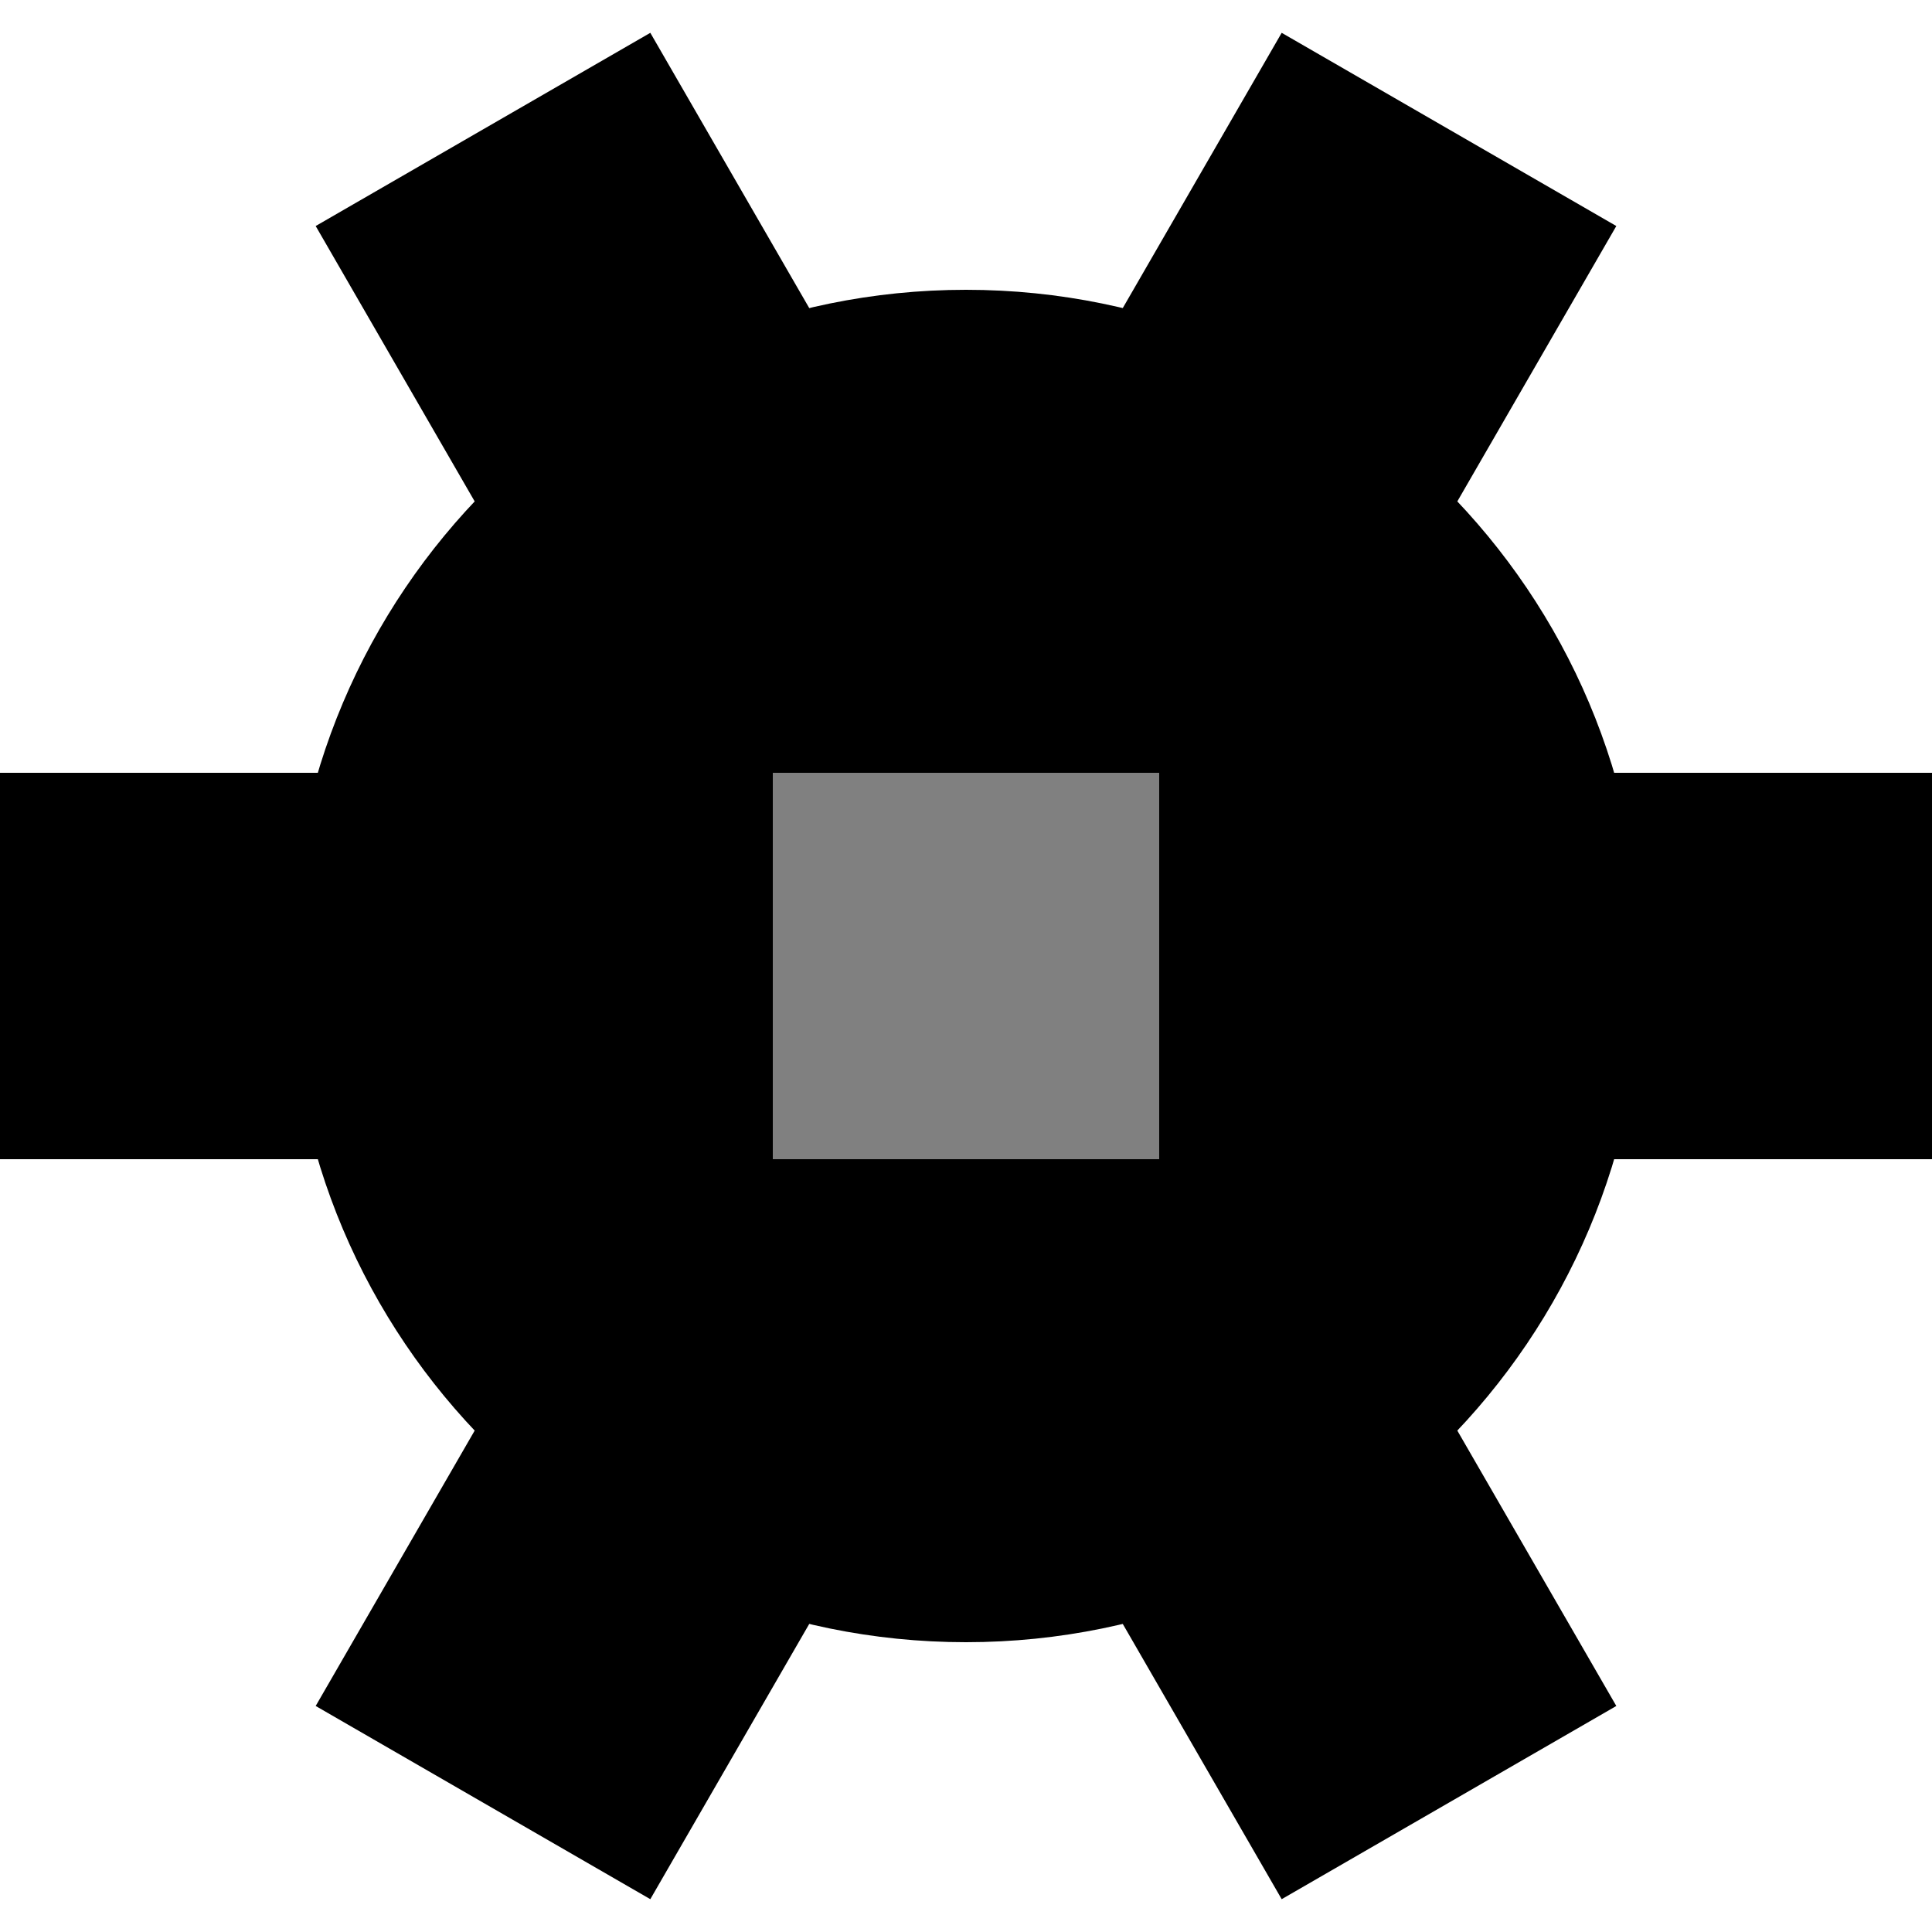
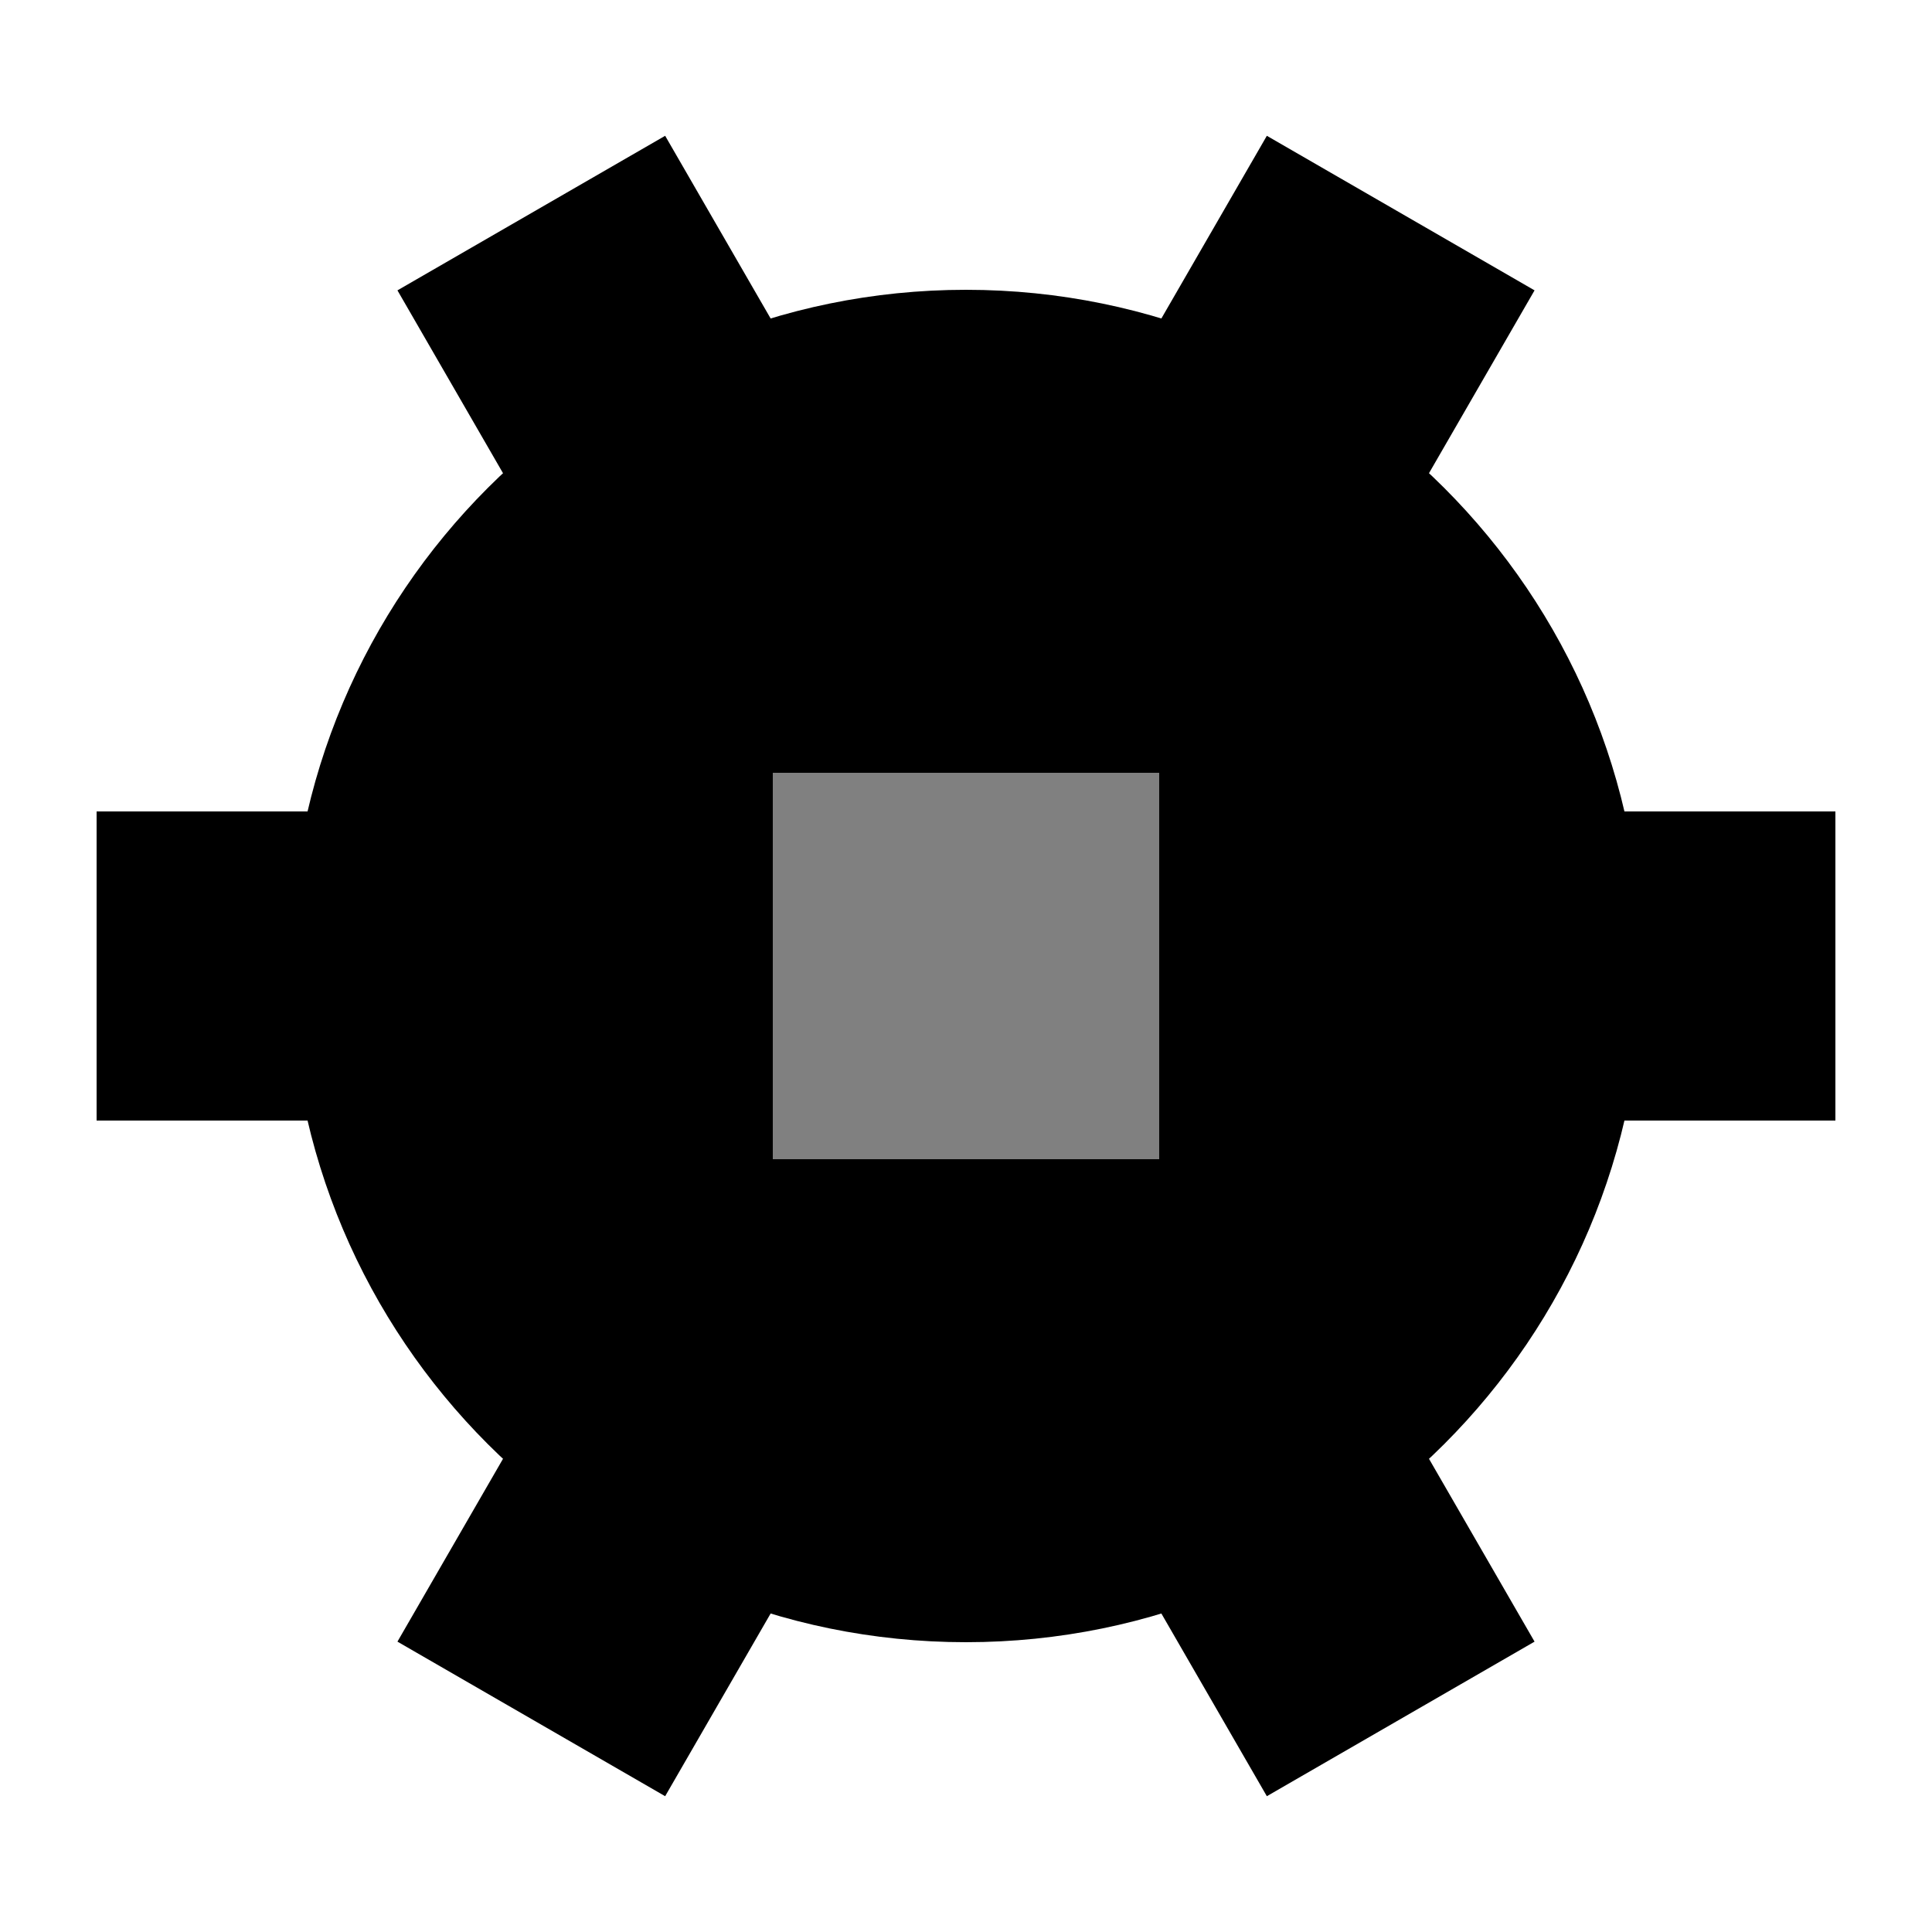
<svg xmlns="http://www.w3.org/2000/svg" width="100" height="100">
  <symbol id="tooths">
-     <rect height="20" width="20" y="0" x="40" fill="black" />
-     <rect height="20" width="20" y="80" x="40" fill="black" />
+     <rect height="16" width="16" y="5" x="42" fill="black" />
+     <rect height="16" width="16" y="79" x="42" fill="black" />
  </symbol>
  <ellipse ry="35" rx="35" cy="50" cx="50" fill="black" />
  <rect height="20" width="20" y="40" x="40" fill="grey" />
  <use href="#tooths" x="0" y="0" height="100" width="100" transform="rotate(30 50 50)" />
  <use href="#tooths" x="0" y="0" height="100" width="100" transform="rotate(90 50 50)" />
  <use href="#tooths" x="0" y="0" height="100" width="100" transform="rotate(150 50 50)" />
</svg>
